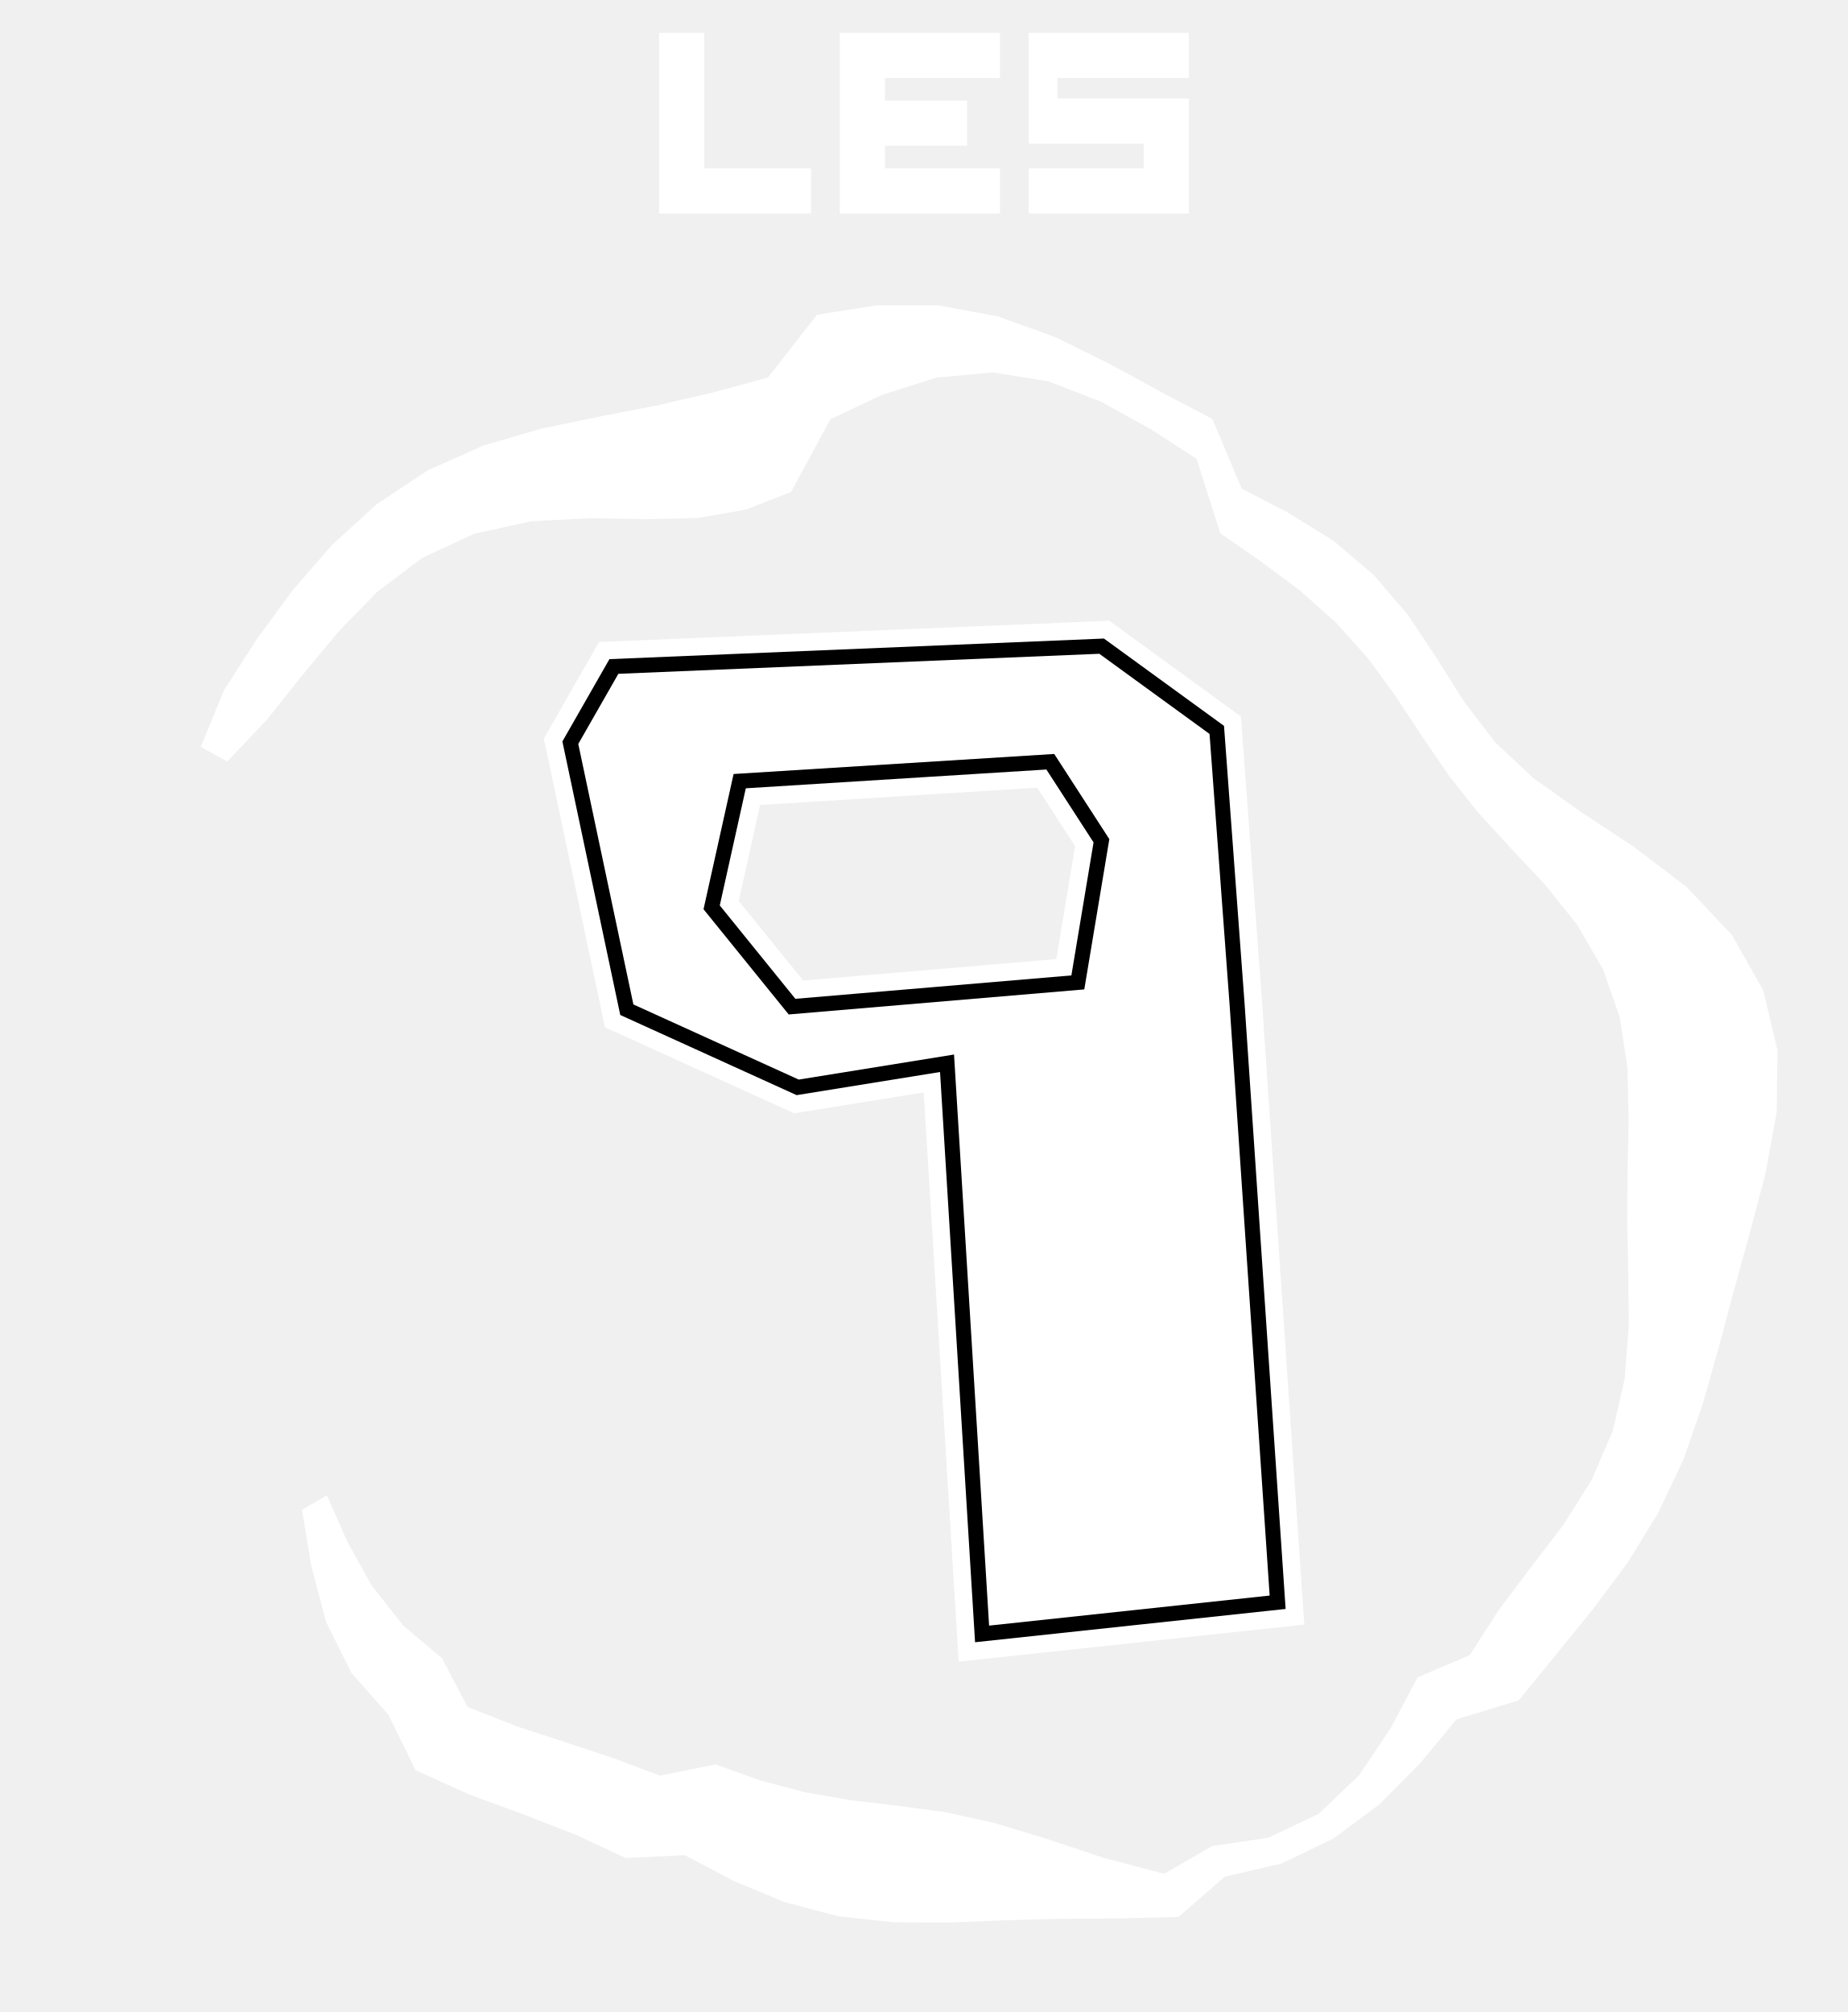
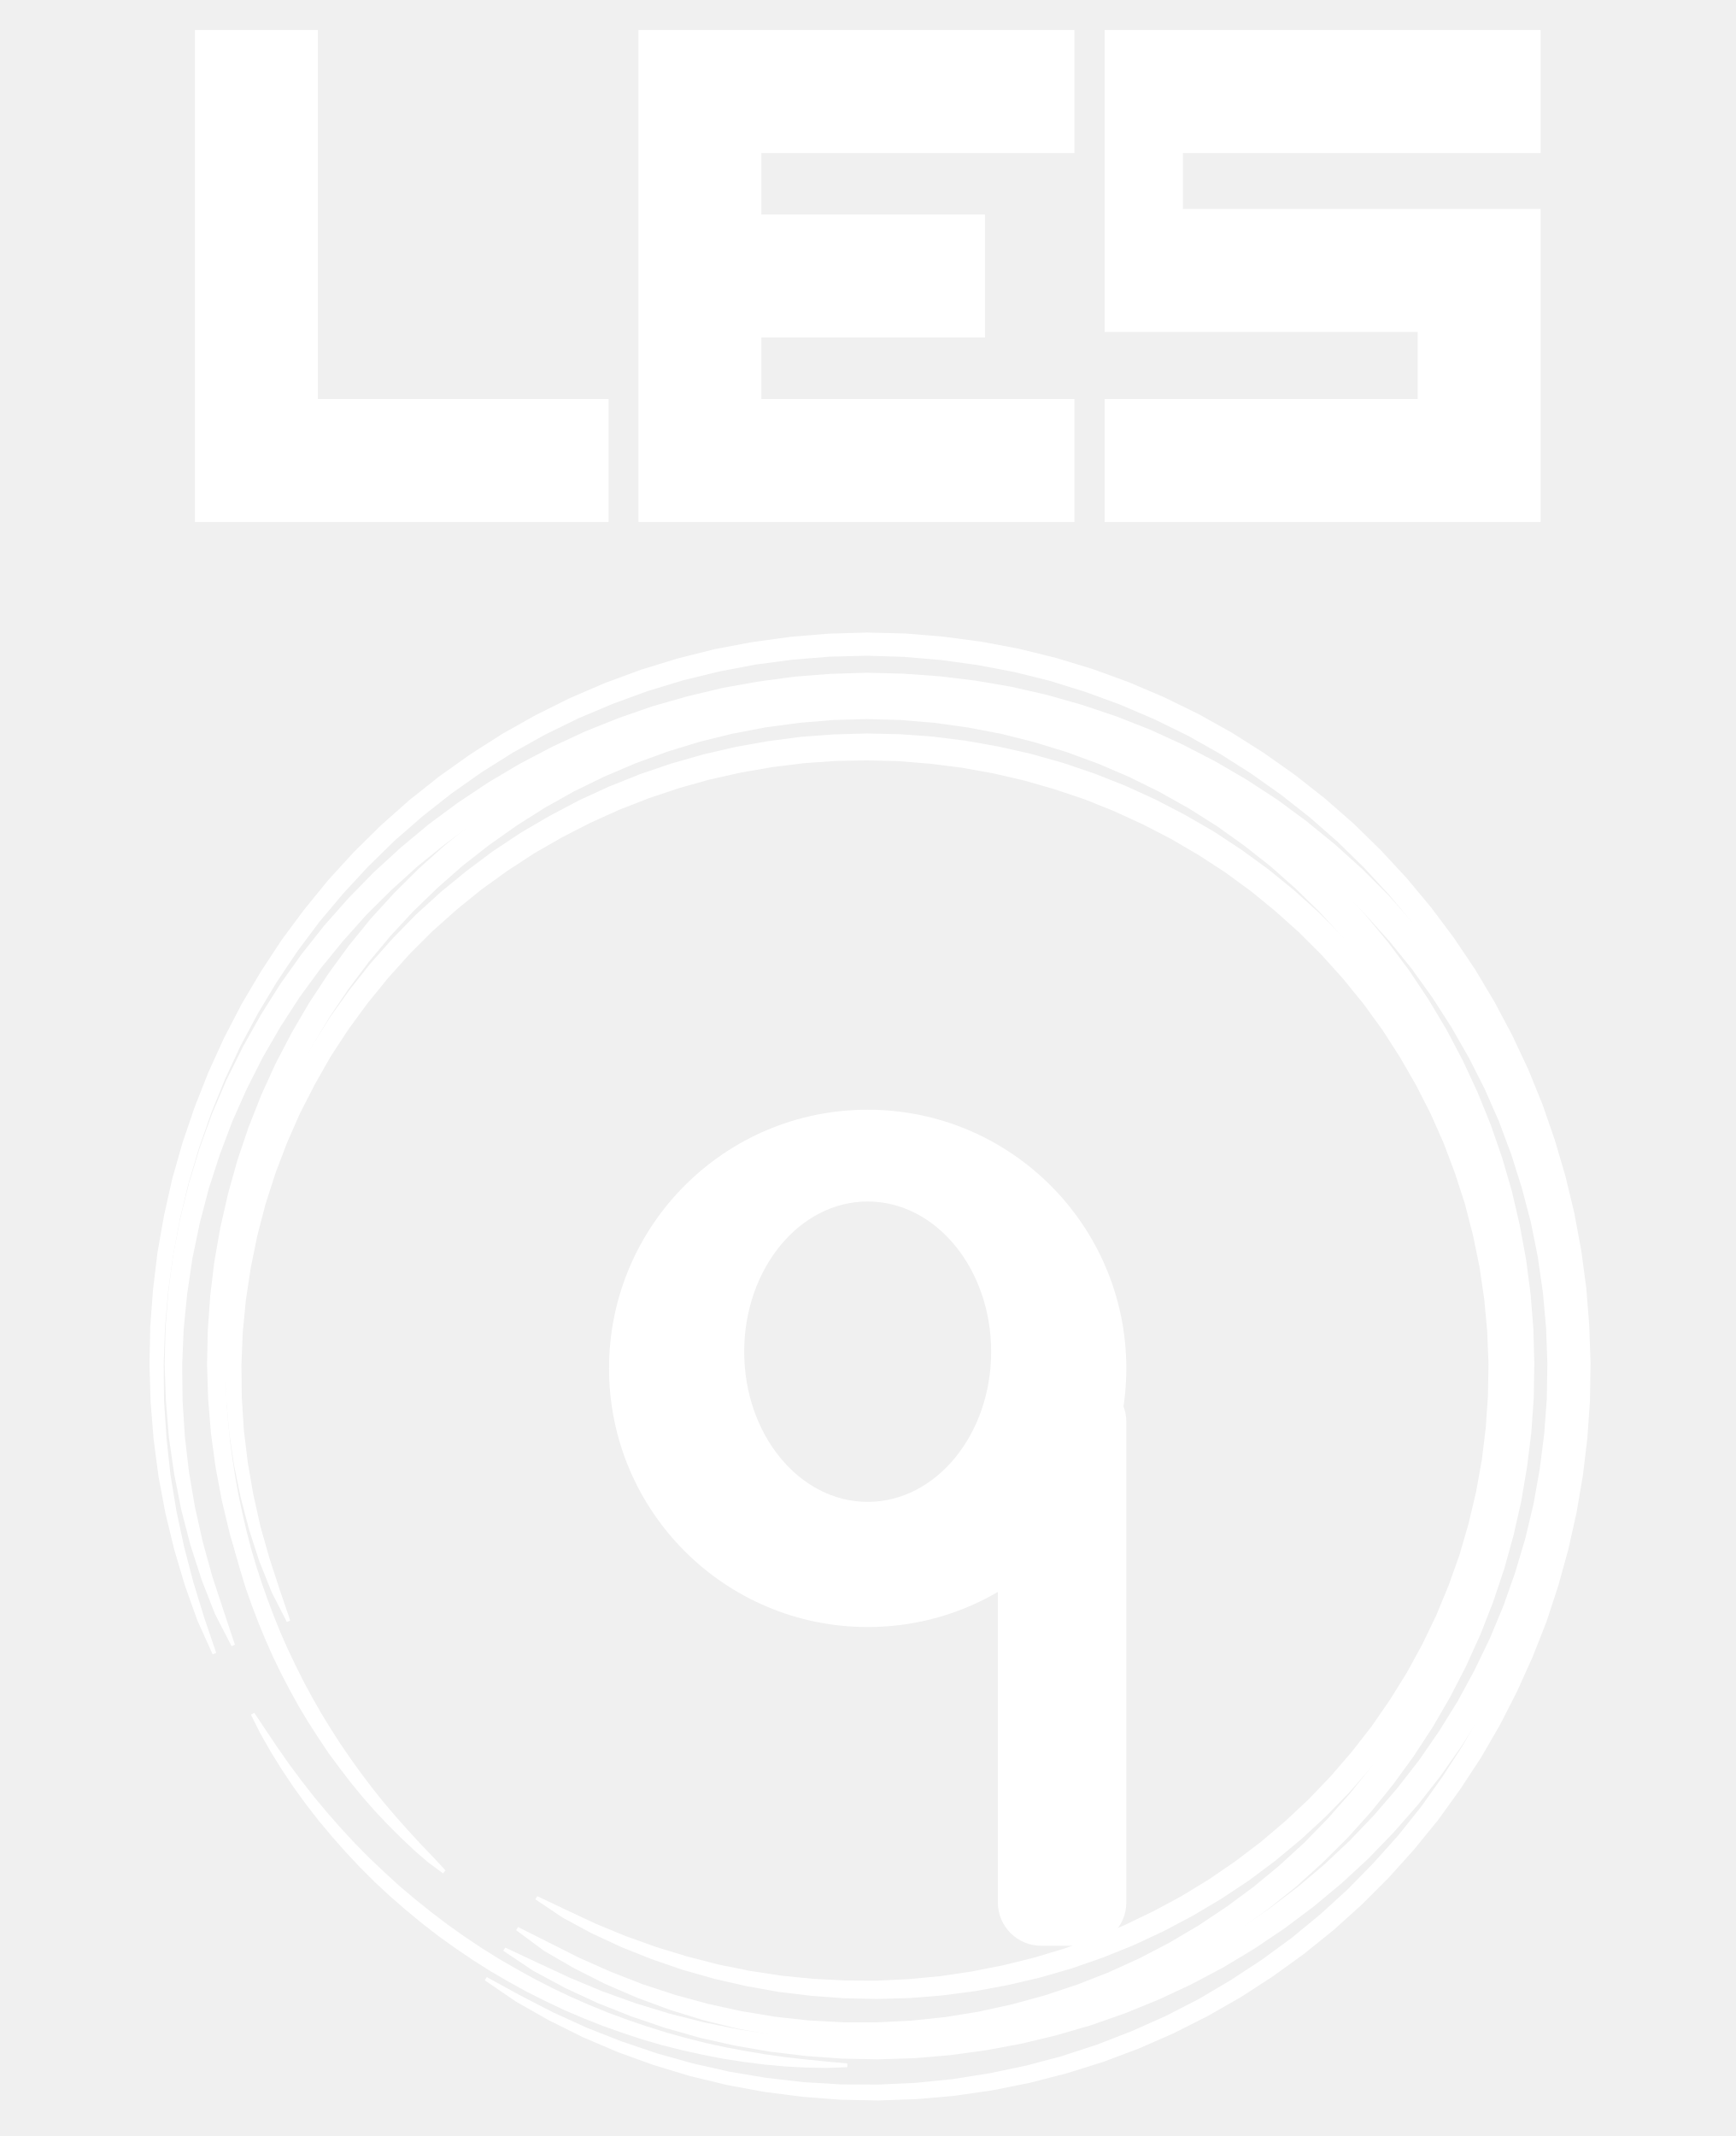
- <svg xmlns="http://www.w3.org/2000/svg" viewBox="0 0 900 980" fill="none">
-   <g fill="#fff" stroke="none">
-     <g transform="translate(321.0 16)">
+ <svg xmlns="http://www.w3.org/2000/svg" viewBox="0 0 1040 1280" fill="none">
+   <g fill="#fff">
+     <g transform="translate(116.8 18) scale(3.35)">
      <path d="M0 0H22V66H74V88H0Z" />
    </g>
-     <g transform="translate(409.0 16)">
+     <g transform="translate(382.6 18) scale(3.35)">
      <path d="M0 0H78V22H22V33H62V55H22V66H78V88H0Z" />
    </g>
-     <g transform="translate(501.0 16)">
+     <g transform="translate(662.0 18) scale(3.35)">
      <path d="M0 0H78V22H14V32H78V88H0V66H56V54H0Z" />
    </g>
  </g>
-   <g transform="translate(450.0 560.0)" fill="#fff">
-     <path d="M -352.2 -196.2 L -341.0 -223.6 L -325.2 -248.3 L -307.7 -272.2 L -288.3 -294.6 L -266.4 -314.5 L -241.7 -330.9 L -214.5 -343.0 L -186.0 -351.3 L -157.4 -357.2 L -129.6 -362.6 L -102.6 -368.9 L -76.0 -376.1 L -52.1 -406.7 L -22.9 -411.3 L 6.7 -411.3 L 35.9 -405.9 L 64.0 -395.8 L 90.5 -382.7 L 115.8 -368.9 L 140.5 -355.9 L 154.7 -322.0 L 177.5 -310.2 L 199.4 -296.6 L 219.0 -280.0 L 235.7 -260.5 L 249.9 -239.1 L 263.3 -217.9 L 278.2 -198.4 L 296.8 -181.0 L 319.7 -164.7 L 345.6 -147.6 L 371.4 -128.0 L 393.5 -104.6 L 408.7 -77.7 L 415.7 -48.5 L 415.3 -18.3 L 409.9 11.4 L 402.3 40.2 L 394.5 68.4 L 387.1 96.2 L 379.3 123.8 L 369.9 150.9 L 357.6 176.9 L 342.6 201.3 L 325.5 224.2 L 307.6 246.2 L 289.7 268.2 L 259.4 277.4 L 241.7 298.8 L 221.9 318.8 L 199.4 335.5 L 174.1 347.7 L 146.5 354.1 L 124.0 373.7 L 95.0 374.4 L 66.8 374.6 L 39.4 375.3 L 12.3 376.4 L -14.7 376.3 L -41.6 373.4 L -67.8 366.5 L -92.8 356.1 L -116.5 343.6 L -145.3 345.0 L -169.7 333.6 L -195.2 323.7 L -221.6 314.0 L -247.6 302.2 L -260.8 275.3 L -278.8 254.9 L -291.2 230.0 L -298.4 202.7 L -302.9 175.4 L -290.8 168.3 L -280.9 190.8 L -268.9 212.4 L -253.6 231.8 L -234.7 247.7 L -222.3 271.4 L -198.2 280.9 L -174.1 288.8 L -150.9 296.5 L -128.5 304.9 L -101.5 299.4 L -80.0 307.1 L -57.9 313.0 L -35.3 316.9 L -12.5 319.6 L 10.6 322.7 L 34.5 328.0 L 59.9 335.7 L 87.5 344.9 L 117.0 352.7 L 140.3 339.2 L 167.8 335.1 L 192.2 323.5 L 212.0 304.6 L 227.5 281.4 L 240.4 257.0 L 265.8 246.2 L 280.0 224.1 L 295.5 203.5 L 311.3 182.9 L 325.2 160.8 L 335.5 136.9 L 341.3 111.4 L 343.3 85.3 L 343.0 59.5 L 342.5 34.3 L 342.7 9.5 L 343.2 -15.2 L 342.6 -39.9 L 338.9 -64.5 L 330.7 -87.9 L 318.1 -109.6 L 302.4 -129.2 L 285.6 -147.1 L 269.7 -164.5 L 255.6 -182.3 L 242.8 -201.0 L 230.2 -220.2 L 216.4 -239.2 L 200.7 -256.7 L 183.1 -272.4 L 164.0 -286.6 L 144.3 -300.3 L 132.8 -336.5 L 110.2 -351.1 L 86.1 -364.4 L 60.5 -374.3 L 33.5 -378.6 L 6.2 -376.1 L -20.4 -367.7 L -45.6 -355.8 L -64.7 -320.4 L -86.7 -311.8 L -110.0 -307.7 L -135.4 -307.1 L -162.9 -307.6 L -191.4 -306.1 L -219.1 -300.0 L -244.3 -288.3 L -266.1 -271.9 L -285.2 -252.3 L -302.7 -231.2 L -319.8 -209.7 L -339.3 -189.1 Z" />
+   <g transform="translate(520.0 820.0) scale(1.12)" fill="#fff">
+     <path d="M -310.8 135.7 L -318.9 119.8 L -325.5 103.3 L -331.0 86.3 L -335.5 69.1 L -339.1 51.6 L -341.7 33.9 L -343.3 16.0 L -343.9 -1.9 L -343.5 -19.8 L -342.1 -37.7 L -339.8 -55.5 L -336.5 -73.2 L -332.2 -90.6 L -327.0 -107.8 L -320.9 -124.6 L -313.8 -141.1 L -305.9 -157.2 L -297.1 -172.9 L -287.6 -188.0 L -277.2 -202.6 L -266.1 -216.6 L -254.2 -230.0 L -241.7 -242.8 L -228.5 -254.8 L -214.7 -266.1 L -200.4 -276.8 L -185.6 -286.6 L -170.2 -295.6 L -154.5 -303.9 L -138.4 -311.3 L -121.9 -317.9 L -105.1 -323.6 L -88.0 -328.5 L -70.7 -332.5 L -53.3 -335.6 L -35.7 -337.9 L -18.1 -339.2 L -0.4 -339.7 L 17.3 -339.3 L 35.0 -338.0 L 52.6 -335.8 L 70.0 -332.7 L 87.3 -328.8 L 104.4 -324.0 L 121.2 -318.3 L 137.7 -311.8 L 153.9 -304.4 L 169.7 -296.2 L 185.1 -287.3 L 200.0 -277.5 L 214.4 -267.0 L 228.3 -255.7 L 241.6 -243.7 L 254.2 -231.0 L 266.2 -217.7 L 277.5 -203.8 L 288.0 -189.2 L 297.8 -174.1 L 306.7 -158.5 L 314.8 -142.4 L 322.1 -125.9 L 328.4 -109.0 L 333.9 -91.8 L 338.4 -74.3 L 341.9 -56.6 L 344.5 -38.7 L 346.1 -20.7 L 346.8 -2.7 L 346.4 15.4 L 345.1 33.4 L 342.8 51.4 L 339.5 69.1 L 335.3 86.7 L 330.1 104.0 L 324.0 120.9 L 317.0 137.5 L 309.1 153.7 L 300.4 169.5 L 290.8 184.7 L 280.5 199.4 L 269.4 213.5 L 257.6 227.0 L 245.1 239.8 L 232.0 251.9 L 218.3 263.3 L 204.0 274.0 L 189.2 283.8 L 173.9 292.9 L 158.2 301.2 L 142.1 308.7 L 125.7 315.3 L 109.0 321.1 L 92.0 326.0 L 74.8 330.0 L 57.5 333.2 L 40.0 335.5 L 22.4 336.9 L 4.8 337.4 L -12.7 337.0 L -30.3 335.7 L -47.7 333.6 L -65.0 330.5 L -82.1 326.6 L -99.0 321.8 L -115.6 316.1 L -131.9 309.6 L -147.8 302.2 L -163.2 293.9 L -177.8 284.1 L -176.8 282.4 L -161.0 289.9 L -145.4 297.2 L -129.4 303.8 L -113.2 309.6 L -96.8 314.6 L -80.2 318.9 L -63.4 322.3 L -46.5 324.9 L -29.5 326.6 L -12.4 327.5 L 4.7 327.6 L 21.8 326.8 L 38.8 325.2 L 55.6 322.7 L 72.4 319.4 L 89.0 315.3 L 105.3 310.4 L 121.4 304.6 L 137.2 298.0 L 152.6 290.6 L 167.7 282.5 L 182.3 273.6 L 196.5 263.9 L 210.2 253.5 L 223.3 242.4 L 235.8 230.7 L 247.7 218.3 L 259.0 205.2 L 269.6 191.6 L 279.4 177.4 L 288.5 162.8 L 296.8 147.6 L 304.3 132.0 L 310.9 116.0 L 316.7 99.7 L 321.5 83.1 L 325.5 66.3 L 328.6 49.2 L 330.7 32.0 L 331.9 14.8 L 332.2 -2.6 L 331.5 -19.9 L 329.9 -37.1 L 327.4 -54.2 L 323.9 -71.2 L 319.6 -87.9 L 314.3 -104.3 L 308.2 -120.5 L 301.2 -136.3 L 293.4 -151.6 L 284.8 -166.5 L 275.5 -181.0 L 265.4 -194.9 L 254.6 -208.2 L 243.1 -221.0 L 231.0 -233.1 L 218.3 -244.5 L 205.1 -255.3 L 191.3 -265.4 L 177.0 -274.7 L 162.3 -283.3 L 147.2 -291.1 L 131.7 -298.2 L 116.0 -304.5 L 99.9 -309.9 L 83.5 -314.6 L 67.0 -318.4 L 50.3 -321.4 L 33.5 -323.5 L 16.6 -324.9 L -0.4 -325.3 L -17.3 -325.0 L -34.2 -323.8 L -51.1 -321.7 L -67.8 -318.8 L -84.4 -315.1 L -100.8 -310.5 L -117.0 -305.1 L -132.9 -298.9 L -148.4 -291.9 L -163.6 -284.1 L -178.4 -275.6 L -192.8 -266.2 L -206.7 -256.2 L -220.0 -245.4 L -232.9 -233.9 L -245.1 -221.7 L -256.6 -208.9 L -267.5 -195.5 L -277.7 -181.6 L -287.2 -167.1 L -295.8 -152.0 L -303.7 -136.6 L -310.7 -120.7 L -316.9 -104.4 L -322.2 -87.9 L -326.6 -71.0 L -330.1 -53.9 L -332.7 -36.7 L -334.4 -19.3 L -335.1 -1.9 L -334.9 15.6 L -333.8 33.1 L -331.7 50.4 L -328.7 67.7 L -324.9 84.7 L -320.1 101.6 L -314.7 118.2 L -309.0 134.9 Z" />
+     <path d="M -321.4 140.3 L -329.5 123.8 L -335.8 106.6 L -341.2 89.0 L -345.5 71.1 L -348.9 53.1 L -351.4 34.8 L -352.9 16.5 L -353.5 -2.0 L -353.1 -20.4 L -351.8 -38.8 L -349.6 -57.1 L -346.4 -75.3 L -342.3 -93.3 L -337.3 -111.2 L -331.4 -128.7 L -324.6 -146.0 L -316.9 -162.9 L -308.3 -179.4 L -298.9 -195.5 L -288.7 -211.0 L -277.7 -226.1 L -265.9 -240.6 L -253.3 -254.4 L -240.0 -267.6 L -226.0 -280.1 L -211.4 -291.9 L -196.1 -302.8 L -180.2 -313.0 L -163.9 -322.3 L -147.0 -330.7 L -129.7 -338.3 L -112.0 -344.9 L -93.9 -350.5 L -75.6 -355.1 L -57.0 -358.8 L -38.2 -361.4 L -19.3 -363.0 L -0.4 -363.6 L 18.6 -363.2 L 37.5 -361.7 L 56.3 -359.2 L 74.9 -355.7 L 93.3 -351.2 L 111.4 -345.7 L 129.2 -339.3 L 146.6 -331.9 L 163.6 -323.6 L 180.1 -314.4 L 196.1 -304.3 L 211.5 -293.4 L 226.3 -281.7 L 240.4 -269.3 L 253.9 -256.1 L 266.6 -242.3 L 278.6 -227.8 L 289.8 -212.8 L 300.2 -197.2 L 309.8 -181.1 L 318.5 -164.6 L 326.4 -147.6 L 333.4 -130.3 L 339.5 -112.7 L 344.7 -94.8 L 348.9 -76.7 L 352.3 -58.3 L 354.7 -39.9 L 356.2 -21.3 L 356.7 -2.8 L 356.4 15.8 L 355.1 34.4 L 352.8 52.9 L 349.7 71.2 L 345.6 89.3 L 340.6 107.3 L 334.7 124.9 L 327.9 142.3 L 320.2 159.3 L 311.7 175.8 L 302.3 192.0 L 292.1 207.6 L 281.1 222.7 L 269.3 237.3 L 256.8 251.2 L 243.5 264.4 L 229.6 277.0 L 215.0 288.7 L 199.8 299.8 L 184.0 310.0 L 167.7 319.3 L 150.9 327.8 L 133.7 335.4 L 116.1 342.0 L 98.1 347.6 L 79.9 352.3 L 61.4 356.0 L 42.7 358.7 L 24.0 360.4 L 5.2 361.0 L -13.6 360.6 L -32.4 359.2 L -51.0 356.7 L -69.5 353.3 L -87.7 348.8 L -105.6 343.3 L -123.2 336.8 L -140.4 329.4 L -157.0 321.0 L -173.1 311.7 L -188.1 300.6 L -187.1 298.9 L -170.6 307.2 L -154.3 315.4 L -137.6 322.8 L -120.5 329.5 L -103.1 335.2 L -85.5 340.0 L -67.7 343.9 L -49.6 346.9 L -31.5 348.9 L -13.2 349.9 L 5.0 349.9 L 23.2 349.0 L 41.4 347.1 L 59.3 344.2 L 77.1 340.3 L 94.7 335.5 L 111.9 329.8 L 128.8 323.2 L 145.3 315.7 L 161.4 307.3 L 177.0 298.1 L 192.0 288.1 L 206.5 277.4 L 220.4 265.9 L 233.7 253.7 L 246.2 240.9 L 258.1 227.4 L 269.3 213.4 L 279.7 198.8 L 289.3 183.8 L 298.2 168.2 L 306.2 152.3 L 313.4 136.0 L 319.8 119.4 L 325.3 102.5 L 330.0 85.3 L 333.8 68.0 L 336.7 50.4 L 338.8 32.8 L 340.0 15.1 L 340.2 -2.6 L 339.6 -20.4 L 338.2 -38.0 L 335.8 -55.6 L 332.6 -73.1 L 328.4 -90.3 L 323.5 -107.4 L 317.6 -124.2 L 311.0 -140.7 L 303.5 -156.8 L 295.1 -172.6 L 286.0 -187.9 L 276.1 -202.7 L 265.4 -217.1 L 254.0 -230.9 L 241.9 -244.1 L 229.1 -256.6 L 215.7 -268.5 L 201.6 -279.6 L 186.9 -290.1 L 171.7 -299.7 L 156.0 -308.5 L 139.8 -316.5 L 123.2 -323.6 L 106.3 -329.8 L 89.0 -335.1 L 71.5 -339.5 L 53.7 -342.9 L 35.8 -345.4 L 17.7 -346.9 L -0.4 -347.4 L -18.5 -346.9 L -36.5 -345.4 L -54.5 -343.0 L -72.3 -339.6 L -89.8 -335.3 L -107.1 -330.0 L -124.1 -323.8 L -140.8 -316.7 L -157.0 -308.8 L -172.7 -300.0 L -188.0 -290.3 L -202.7 -279.9 L -216.9 -268.8 L -230.4 -256.9 L -243.3 -244.4 L -255.5 -231.2 L -267.0 -217.4 L -277.8 -203.0 L -287.8 -188.2 L -297.0 -172.8 L -305.5 -157.0 L -313.1 -140.8 L -319.9 -124.3 L -325.9 -107.4 L -331.0 -90.3 L -335.2 -72.9 L -338.6 -55.3 L -341.1 -37.6 L -342.8 -19.8 L -343.5 -1.9 L -343.4 16.0 L -342.4 33.9 L -340.5 51.8 L -337.8 69.5 L -334.2 87.2 L -329.8 104.7 L -324.7 122.0 L -319.6 139.5 Z" />
+     <path d="M -340.4 148.6 L -349.3 131.3 L -356.4 113.1 L -362.4 94.5 L -367.3 75.6 L -371.1 56.4 L -373.9 37.0 L -375.5 17.5 L -376.2 -2.1 L -375.7 -21.7 L -374.2 -41.2 L -371.6 -60.7 L -367.9 -80.0 L -363.2 -99.0 L -357.5 -117.8 L -350.8 -136.3 L -343.1 -154.3 L -334.4 -171.9 L -324.8 -189.0 L -314.4 -205.5 L -303.0 -221.5 L -290.9 -236.8 L -277.9 -251.5 L -264.3 -265.4 L -249.9 -278.6 L -234.9 -291.1 L -219.2 -302.7 L -203.0 -313.5 L -186.3 -323.4 L -169.0 -332.5 L -151.4 -340.7 L -133.4 -347.9 L -115.0 -354.3 L -96.4 -359.6 L -77.5 -364.1 L -58.4 -367.5 L -39.1 -370.1 L -19.8 -371.6 L -0.4 -372.2 L 19.0 -371.7 L 38.4 -370.3 L 57.6 -368.0 L 76.8 -364.7 L 95.7 -360.4 L 114.4 -355.1 L 132.9 -348.9 L 151.0 -341.8 L 168.7 -333.7 L 186.1 -324.7 L 202.9 -314.9 L 219.3 -304.2 L 235.0 -292.6 L 250.2 -280.2 L 264.7 -267.1 L 278.6 -253.2 L 291.7 -238.5 L 304.0 -223.2 L 315.5 -207.3 L 326.1 -190.7 L 335.9 -173.6 L 344.7 -155.9 L 352.6 -137.9 L 359.5 -119.4 L 365.4 -100.5 L 370.3 -81.4 L 374.1 -62.0 L 376.9 -42.4 L 378.6 -22.7 L 379.3 -2.9 L 378.8 16.8 L 377.3 36.6 L 374.8 56.1 L 371.2 75.6 L 366.5 94.8 L 360.8 113.7 L 354.2 132.2 L 346.5 150.4 L 337.9 168.1 L 328.3 185.3 L 317.9 201.9 L 306.6 218.0 L 294.5 233.4 L 281.6 248.1 L 268.0 262.2 L 253.7 275.4 L 238.7 287.9 L 223.1 299.6 L 206.9 310.5 L 190.3 320.5 L 173.1 329.6 L 155.5 337.8 L 137.6 345.1 L 119.3 351.5 L 100.7 356.9 L 81.9 361.4 L 62.9 364.9 L 43.8 367.5 L 24.6 369.1 L 5.3 369.7 L -14.0 369.3 L -33.2 367.9 L -52.3 365.6 L -71.3 362.3 L -90.0 358.1 L -108.6 352.8 L -126.8 346.6 L -144.7 339.5 L -162.1 331.4 L -179.0 322.3 L -195.0 311.6 L -193.9 309.9 L -176.7 318.0 L -159.5 326.0 L -142.0 333.3 L -124.2 339.7 L -106.2 345.2 L -88.0 349.8 L -69.5 353.6 L -51.0 356.4 L -32.3 358.3 L -13.6 359.2 L 5.1 359.3 L 23.9 358.4 L 42.5 356.5 L 61.0 353.8 L 79.4 350.1 L 97.5 345.5 L 115.4 340.1 L 133.0 333.7 L 150.3 326.4 L 167.2 318.3 L 183.6 309.4 L 199.6 299.5 L 215.1 288.9 L 230.1 277.5 L 244.4 265.4 L 258.1 252.5 L 271.1 238.9 L 283.4 224.6 L 295.0 209.7 L 305.7 194.2 L 315.7 178.1 L 324.7 161.5 L 332.9 144.5 L 340.2 127.0 L 346.5 109.1 L 351.9 91.0 L 356.3 72.5 L 359.6 53.9 L 362.0 35.1 L 363.4 16.2 L 363.7 -2.8 L 363.0 -21.8 L 361.3 -40.6 L 358.6 -59.4 L 354.9 -78.0 L 350.1 -96.3 L 344.4 -114.4 L 337.8 -132.1 L 330.2 -149.4 L 321.7 -166.2 L 312.3 -182.6 L 302.1 -198.5 L 291.1 -213.8 L 279.3 -228.4 L 266.7 -242.4 L 253.5 -255.7 L 239.6 -268.3 L 225.0 -280.2 L 209.9 -291.2 L 194.3 -301.5 L 178.2 -310.9 L 161.6 -319.6 L 144.6 -327.3 L 127.3 -334.2 L 109.6 -340.1 L 91.7 -345.2 L 73.5 -349.4 L 55.2 -352.6 L 36.8 -355.0 L 18.2 -356.4 L -0.4 -356.8 L -19.0 -356.4 L -37.5 -355.0 L -56.0 -352.7 L -74.4 -349.5 L -92.5 -345.3 L -110.5 -340.3 L -128.2 -334.3 L -145.5 -327.5 L -162.6 -319.8 L -179.2 -311.2 L -195.4 -301.7 L -211.1 -291.5 L -226.3 -280.4 L -240.9 -268.6 L -254.8 -256.0 L -268.2 -242.7 L -280.8 -228.6 L -292.7 -214.0 L -303.9 -198.7 L -314.2 -182.8 L -323.7 -166.4 L -332.3 -149.4 L -340.0 -132.1 L -346.7 -114.3 L -352.6 -96.1 L -357.4 -77.7 L -361.3 -59.0 L -364.1 -40.1 L -366.0 -21.1 L -366.8 -2.0 L -366.6 17.1 L -365.4 36.2 L -363.2 55.2 L -360.0 74.1 L -355.8 92.8 L -350.7 111.3 L -344.7 129.5 L -338.6 147.8 Z" />
+     <path d="M -350.5 153.0 L -358.7 134.8 L -365.4 116.0 L -371.1 96.8 L -375.8 77.4 L -379.5 57.7 L -382.1 37.9 L -383.7 17.9 L -384.3 -2.1 L -383.9 -22.2 L -382.4 -42.2 L -380.0 -62.1 L -376.5 -81.9 L -372.1 -101.5 L -366.6 -120.8 L -360.1 -139.9 L -352.7 -158.6 L -344.3 -177.0 L -335.0 -194.9 L -324.7 -212.3 L -313.6 -229.2 L -301.5 -245.5 L -288.7 -261.2 L -275.0 -276.2 L -260.5 -290.5 L -245.3 -304.0 L -229.3 -316.7 L -212.7 -328.5 L -195.5 -339.5 L -177.7 -349.5 L -159.4 -358.6 L -140.6 -366.7 L -121.3 -373.8 L -101.8 -379.8 L -81.9 -384.8 L -61.7 -388.6 L -41.4 -391.4 L -20.9 -393.1 L -0.4 -393.7 L 20.1 -393.2 L 40.5 -391.5 L 60.9 -388.8 L 81.0 -385.0 L 100.9 -380.1 L 120.6 -374.1 L 139.8 -367.1 L 158.6 -359.1 L 177.0 -350.1 L 194.9 -340.1 L 212.1 -329.2 L 228.8 -317.4 L 244.8 -304.8 L 260.1 -291.4 L 274.7 -277.1 L 288.5 -262.2 L 301.5 -246.6 L 313.7 -230.3 L 325.0 -213.5 L 335.4 -196.1 L 344.9 -178.2 L 353.5 -159.9 L 361.1 -141.2 L 367.7 -122.1 L 373.4 -102.7 L 378.1 -83.1 L 381.8 -63.2 L 384.5 -43.2 L 386.1 -23.1 L 386.8 -3.0 L 386.5 17.2 L 385.1 37.3 L 382.7 57.3 L 379.3 77.2 L 374.9 96.9 L 369.5 116.4 L 363.2 135.6 L 355.8 154.4 L 347.5 172.8 L 338.3 190.8 L 328.1 208.4 L 317.0 225.3 L 305.1 241.8 L 292.3 257.5 L 278.7 272.6 L 264.3 287.0 L 249.2 300.6 L 233.3 313.4 L 216.8 325.3 L 199.7 336.4 L 182.0 346.5 L 163.8 355.7 L 145.1 363.9 L 125.9 371.1 L 106.4 377.2 L 86.6 382.3 L 66.6 386.3 L 46.4 389.2 L 26.0 391.0 L 5.6 391.7 L -14.8 391.3 L -35.2 389.7 L -55.4 387.1 L -75.4 383.4 L -95.2 378.6 L -114.7 372.7 L -133.8 365.8 L -152.5 357.8 L -170.6 348.8 L -188.2 338.8 L -204.9 327.4 L -203.8 325.7 L -186.3 335.3 L -168.5 344.5 L -150.3 352.8 L -131.7 360.1 L -112.8 366.5 L -93.5 371.9 L -74.0 376.3 L -54.3 379.6 L -34.4 381.9 L -14.5 383.1 L 5.5 383.2 L 25.4 382.3 L 45.3 380.3 L 65.0 377.2 L 84.6 373.1 L 103.8 368.0 L 122.8 361.8 L 141.3 354.6 L 159.5 346.5 L 177.2 337.4 L 194.3 327.3 L 210.9 316.4 L 226.9 304.7 L 242.2 292.1 L 256.8 278.8 L 270.6 264.7 L 283.8 250.0 L 296.1 234.6 L 307.5 218.6 L 318.2 202.1 L 327.9 185.0 L 336.8 167.5 L 344.8 149.6 L 351.8 131.3 L 357.9 112.7 L 363.0 93.8 L 367.2 74.8 L 370.4 55.5 L 372.6 36.1 L 373.9 16.6 L 374.2 -2.9 L 373.5 -22.4 L 371.8 -41.8 L 369.2 -61.1 L 365.6 -80.3 L 361.0 -99.3 L 355.5 -118.0 L 349.0 -136.5 L 341.7 -154.6 L 333.4 -172.3 L 324.2 -189.6 L 314.1 -206.4 L 303.2 -222.6 L 291.5 -238.4 L 278.9 -253.5 L 265.6 -267.9 L 251.5 -281.7 L 236.7 -294.7 L 221.2 -306.9 L 205.1 -318.3 L 188.4 -328.9 L 171.2 -338.6 L 153.4 -347.3 L 135.2 -355.1 L 116.6 -361.9 L 97.7 -367.8 L 78.4 -372.6 L 58.9 -376.3 L 39.3 -379.0 L 19.4 -380.7 L -0.4 -381.3 L -20.3 -380.8 L -40.1 -379.2 L -59.8 -376.6 L -79.3 -372.9 L -98.6 -368.2 L -117.7 -362.4 L -136.3 -355.6 L -154.6 -347.9 L -172.4 -339.2 L -189.8 -329.5 L -206.5 -319.0 L -222.7 -307.6 L -238.3 -295.3 L -253.2 -282.3 L -267.3 -268.5 L -280.7 -254.0 L -293.4 -238.9 L -305.2 -223.1 L -316.2 -206.7 L -326.3 -189.9 L -335.6 -172.5 L -343.9 -154.7 L -351.3 -136.5 L -357.8 -117.9 L -363.4 -99.1 L -368.0 -80.0 L -371.6 -60.7 L -374.3 -41.3 L -376.0 -21.7 L -376.7 -2.1 L -376.5 17.6 L -375.2 37.2 L -373.1 56.7 L -369.9 76.2 L -365.8 95.4 L -360.8 114.5 L -355.0 133.4 L -348.6 152.2 Z" />
+     <path d="M -227.2 270.2 L -235.2 264.3 L -242.7 257.8 L -249.9 251.0 L -256.9 244.0 L -263.7 236.8 L -270.3 229.3 L -276.6 221.6 L -282.6 213.8 L -288.5 205.8 L -294.0 197.6 L -299.4 189.2 L -304.5 180.7 L -309.3 172.0 L -313.9 163.2 L -318.2 154.3 L -322.2 145.3 L -326.0 136.1 L -329.5 126.9 L -332.8 117.6 L -335.7 108.1 L -338.4 98.6 L -340.9 89.1 L -343.0 79.4 L -344.9 69.8 L -346.4 60.0 L -347.7 50.3 L -348.7 40.5 L -349.5 30.7 L -349.9 20.9 L -350.0 11.1 L -349.9 1.3 L -349.4 -8.5 L -348.6 -18.3 L -347.4 -28.0 L -345.5 -37.6 L -343.5 -37.4 L -343.6 -27.7 L -343.8 -18.0 L -343.9 -8.4 L -343.8 1.2 L -343.4 10.9 L -342.9 20.5 L -342.1 30.0 L -341.1 39.6 L -339.8 49.1 L -338.3 58.6 L -336.6 68.1 L -334.6 77.5 L -332.4 86.9 L -330.0 96.2 L -327.3 105.4 L -324.3 114.6 L -321.1 123.7 L -317.7 132.7 L -314.1 141.6 L -310.2 150.4 L -306.0 159.2 L -301.7 167.8 L -297.1 176.3 L -292.3 184.7 L -287.2 193.0 L -282.0 201.1 L -276.5 209.1 L -270.8 217.0 L -264.9 224.8 L -258.8 232.4 L -252.5 239.8 L -246.0 247.1 L -239.4 254.3 L -232.6 261.4 L -225.9 268.6 Z" />
+     <path d="M -10.9 373.9 L -22.0 374.3 L -33.0 374.1 L -44.1 373.5 L -55.1 372.5 L -66.1 371.1 L -77.1 369.4 L -88.0 367.3 L -98.9 364.9 L -109.7 362.2 L -120.4 359.1 L -131.0 355.6 L -141.5 351.9 L -151.9 347.8 L -162.2 343.4 L -172.3 338.6 L -182.3 333.6 L -192.1 328.2 L -201.7 322.6 L -211.2 316.6 L -220.5 310.3 L -229.6 303.8 L -238.5 296.9 L -247.1 289.8 L -255.6 282.4 L -263.8 274.8 L -271.7 266.9 L -279.4 258.7 L -286.8 250.3 L -294.0 241.7 L -300.8 232.9 L -307.4 223.8 L -313.6 214.5 L -319.5 205.0 L -325.0 195.3 L -330.0 185.3 L -328.2 184.3 L -322.1 193.5 L -315.9 202.7 L -309.6 211.7 L -303.0 220.6 L -296.2 229.3 L -289.1 237.8 L -281.9 246.0 L -274.4 254.1 L -266.7 261.9 L -258.7 269.5 L -250.6 276.9 L -242.2 284.0 L -233.6 290.9 L -224.9 297.5 L -215.9 303.9 L -206.8 310.0 L -197.5 315.8 L -188.0 321.3 L -178.4 326.6 L -168.7 331.6 L -158.8 336.3 L -148.8 340.7 L -138.7 344.8 L -128.4 348.6 L -118.1 352.1 L -107.6 355.4 L -97.1 358.3 L -86.5 361.0 L -75.8 363.3 L -65.1 365.3 L -54.3 367.1 L -43.5 368.6 L -32.7 369.8 L -21.8 370.9 L -10.9 371.9 Z" />
  </g>
-   <g transform="translate(450.0 560.0) scale(1.22) translate(-162 -214)" fill-rule="evenodd" stroke-linejoin="miter">
-     <path d=" M 40 24 L 232 16 L 276 48 L 284 156 L 300 392 L 188 404 L 174 176 L 112 186 L 46 156 L 24 52 Z M 86 64 L 214 56 L 236 90 L 226 150 L 108 160 L 74 118 Z " fill="#fff" stroke="#fff" stroke-width="26" />
-     <path d=" M 40 24 L 232 16 L 276 48 L 284 156 L 300 392 L 188 404 L 174 176 L 112 186 L 46 156 L 24 52 Z M 86 64 L 214 56 L 236 90 L 226 150 L 108 160 L 74 118 Z " fill="#000" stroke="#000" stroke-width="12" />
-     <path d=" M 40 24 L 232 16 L 276 48 L 284 156 L 300 392 L 188 404 L 174 176 L 112 186 L 46 156 L 24 52 Z M 86 64 L 214 56 L 236 90 L 226 150 L 108 160 L 74 118 Z " fill="#fff" />
+   <g transform="translate(520.0 820.0)" fill="#fff">
+     <path fill-rule="evenodd" d="M 155 0 A 155 155 0 1 0 -155 0 A 155 155 0 1 0 155 0 Z M 74 -10 A 74 90 0 1 0 -74 -10 A 74 90 0 1 0 74 -10 Z" />
+     <rect x="78" y="6" width="77" height="340" rx="26" />
  </g>
</svg>
